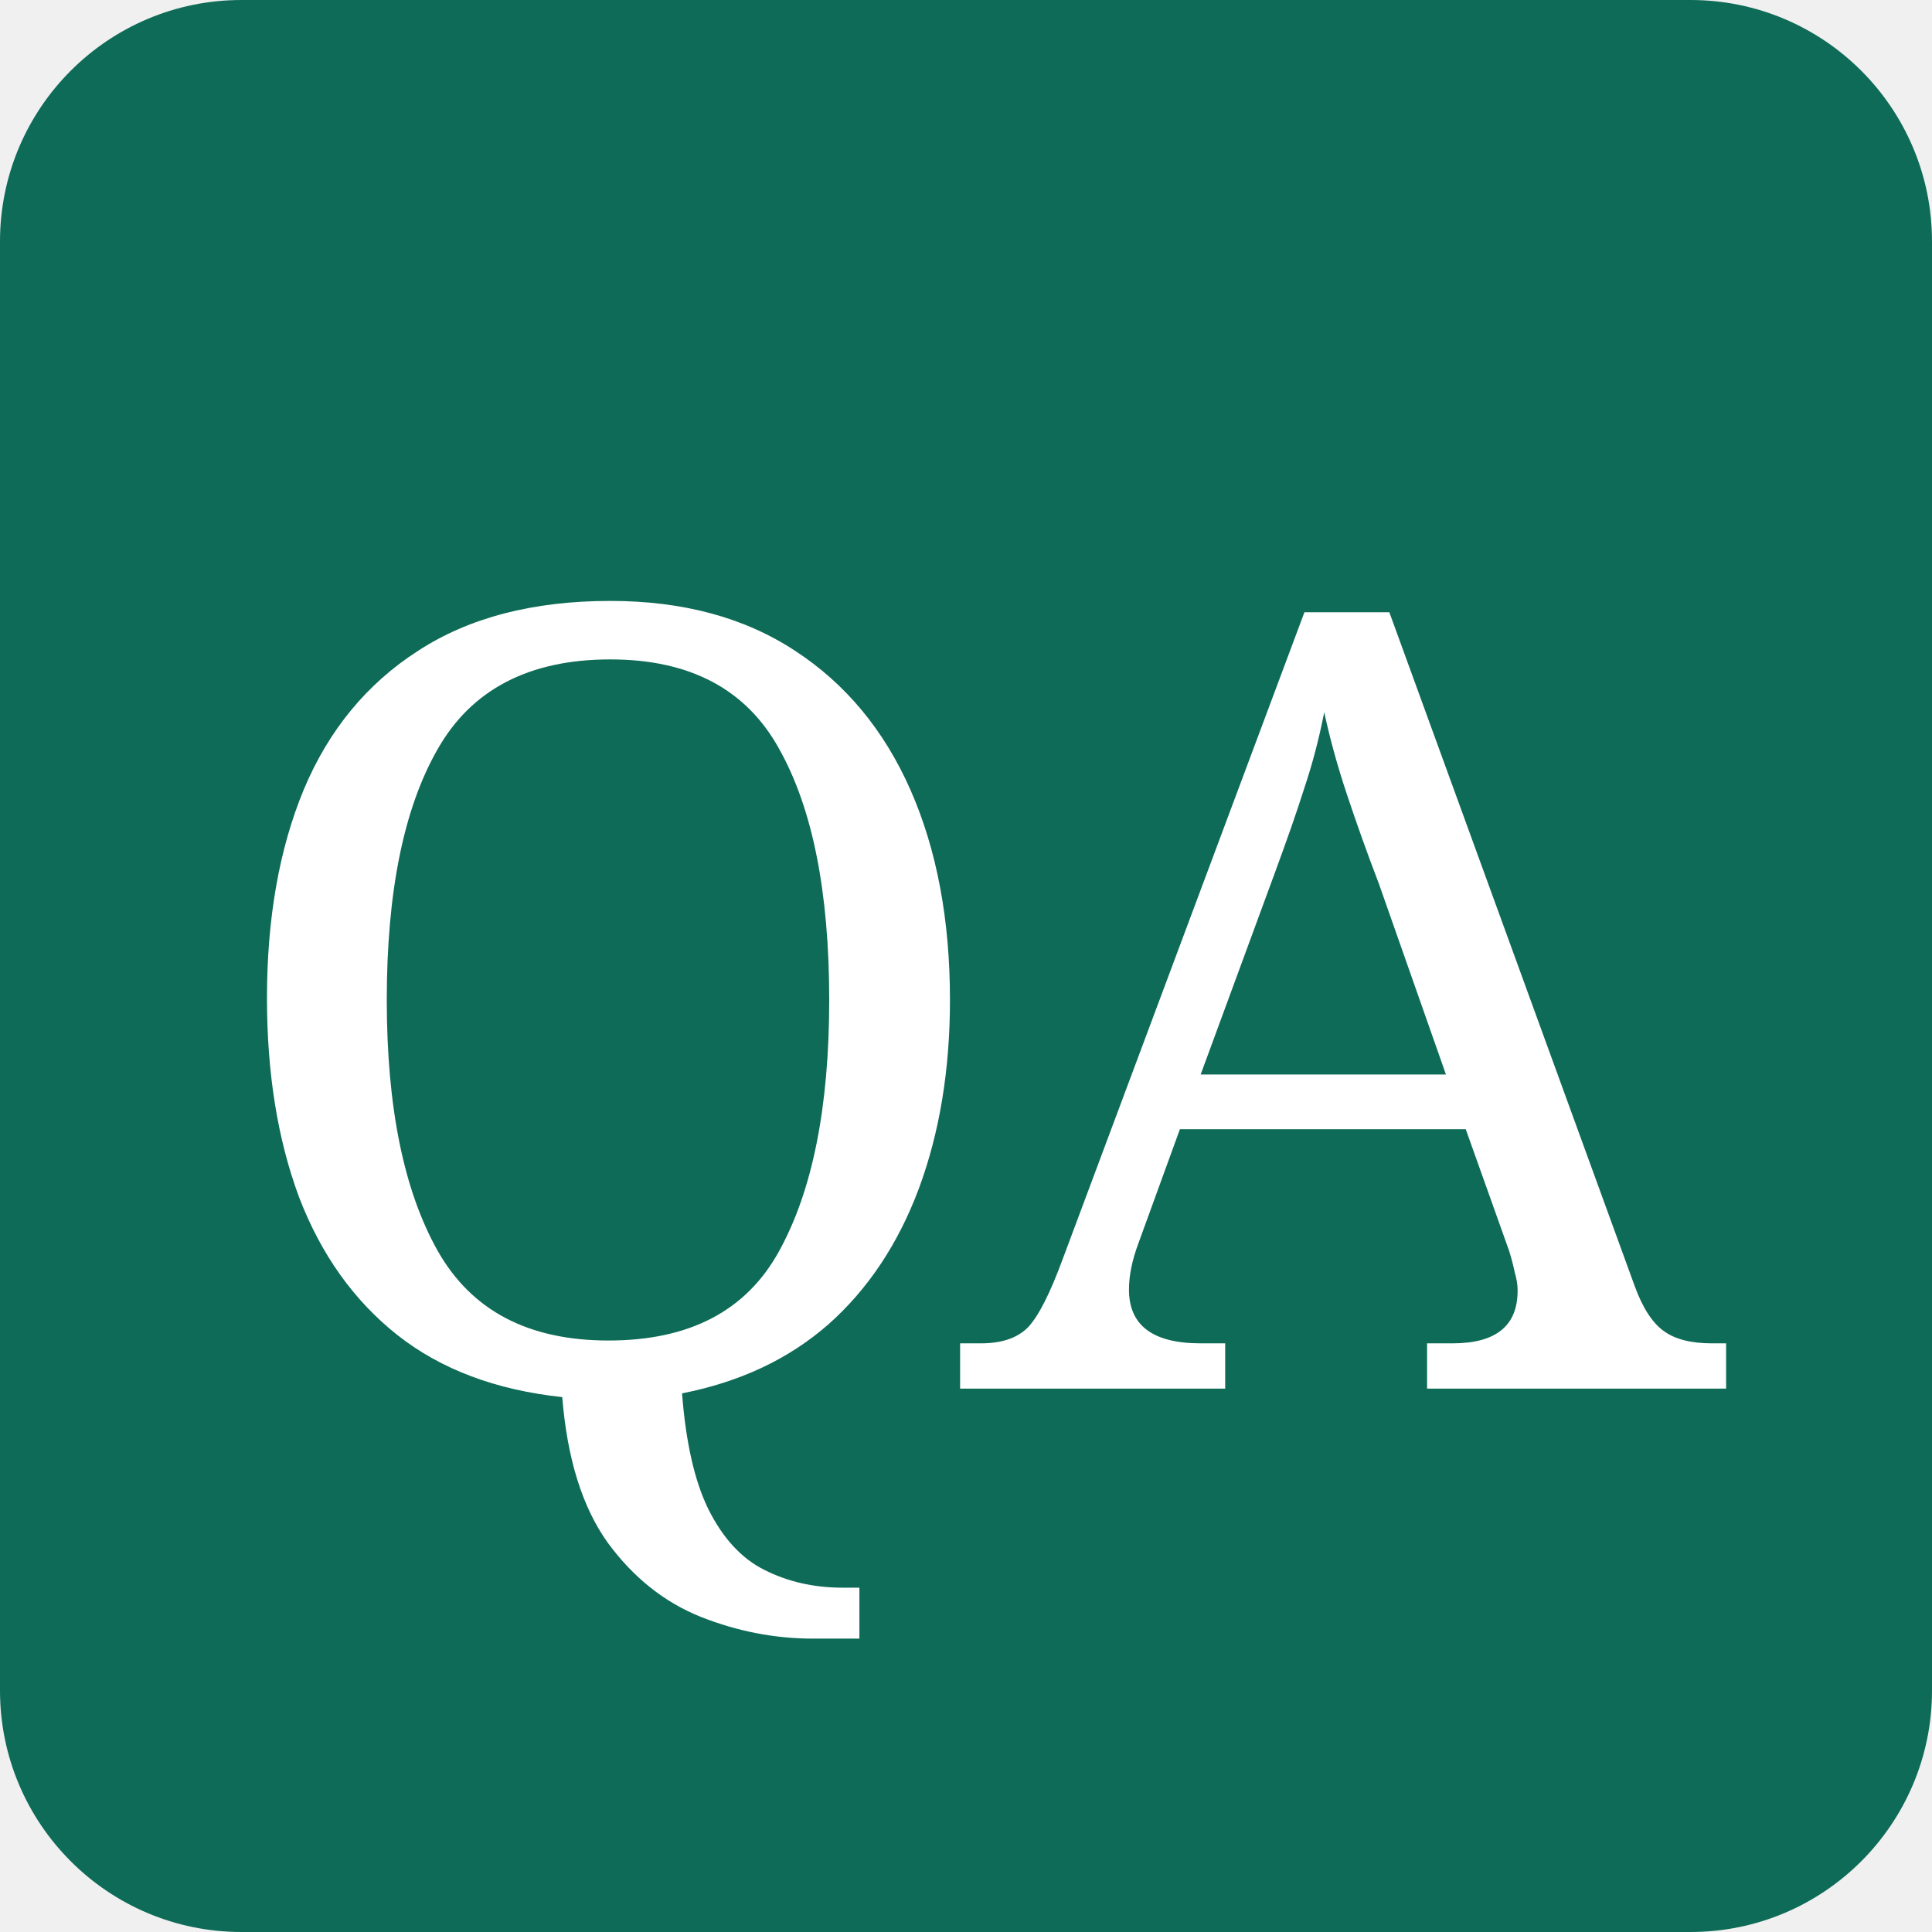
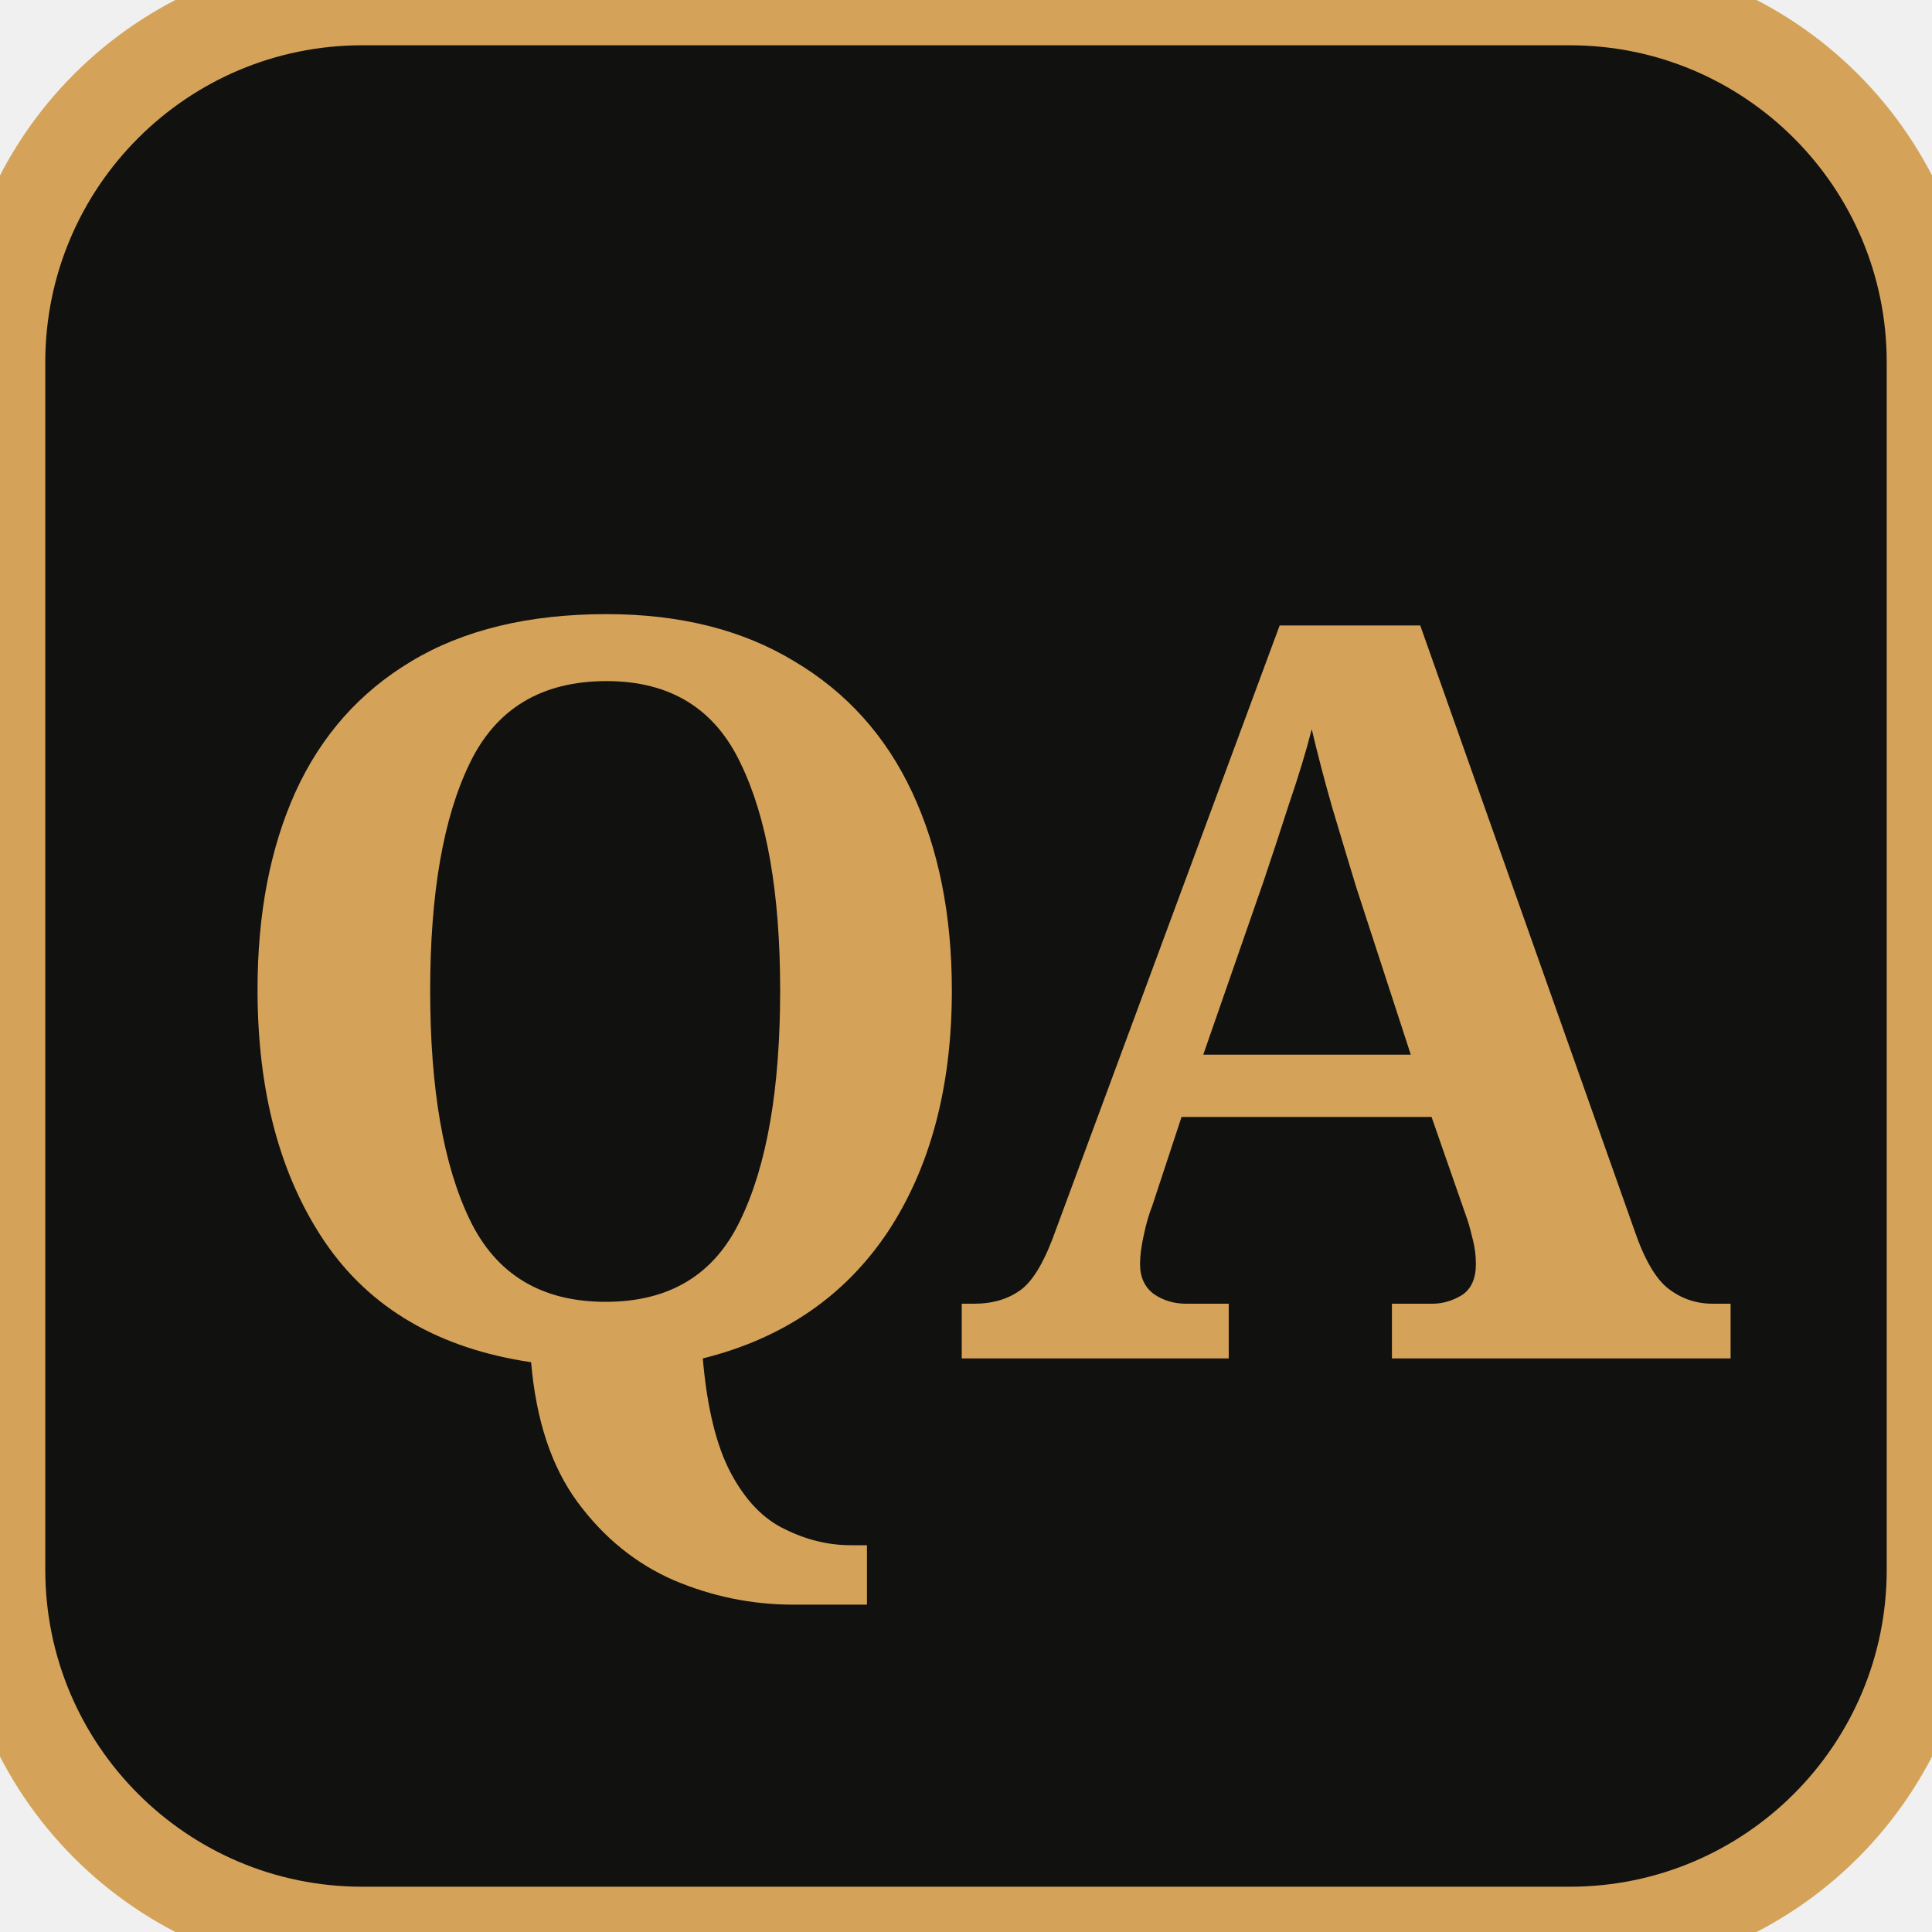
<svg xmlns="http://www.w3.org/2000/svg" viewBox="0 0 32 32" width="32" height="32">
-   <rect width="32" height="32" rx="4" fill="#0E6B57" />
-   <text x="16" y="23" font-family="Georgia, serif" font-size="18" font-weight="500" text-anchor="middle" fill="#FFFFFF" letter-spacing="-0.5">QA</text>
+   <rect width="32" height="32" rx="6" fill="#111110" stroke="#d4a359" stroke-width="1.5" />
+   <text x="16" y="22.5" font-family="Georgia, serif" font-size="17" font-weight="600" text-anchor="middle" fill="#d4a359" letter-spacing="-0.5">QA</text>
</svg>
